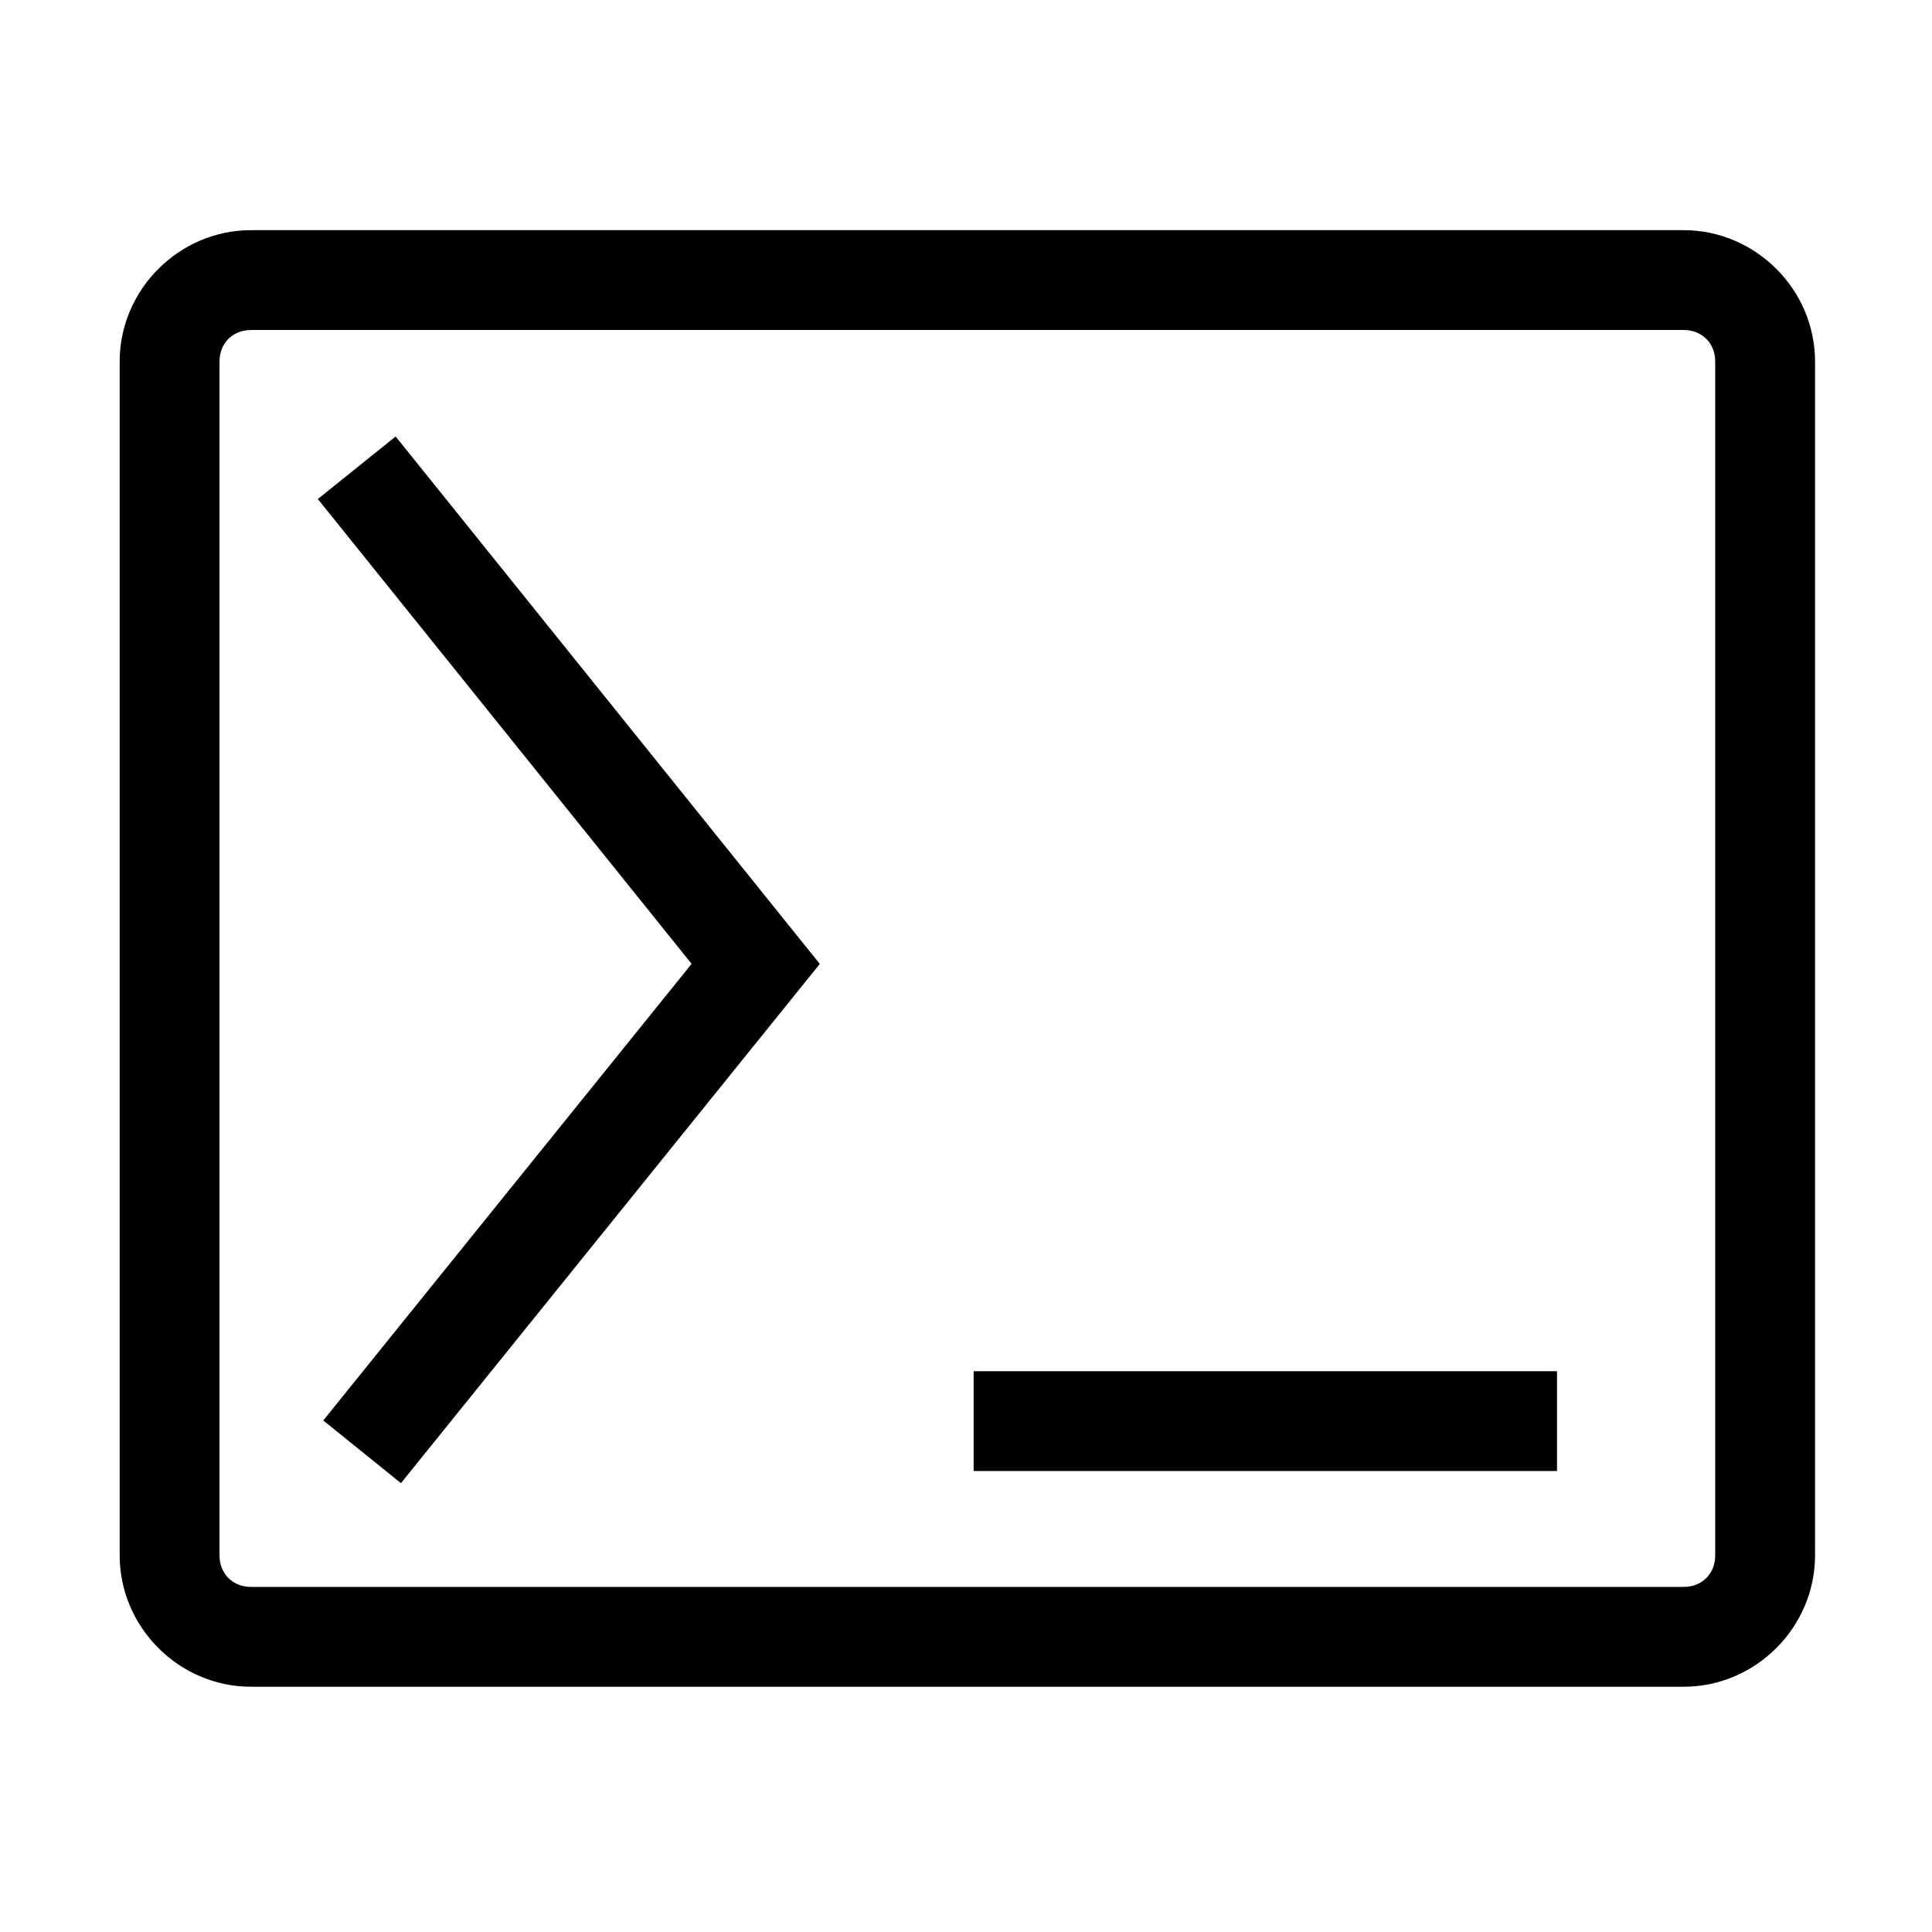
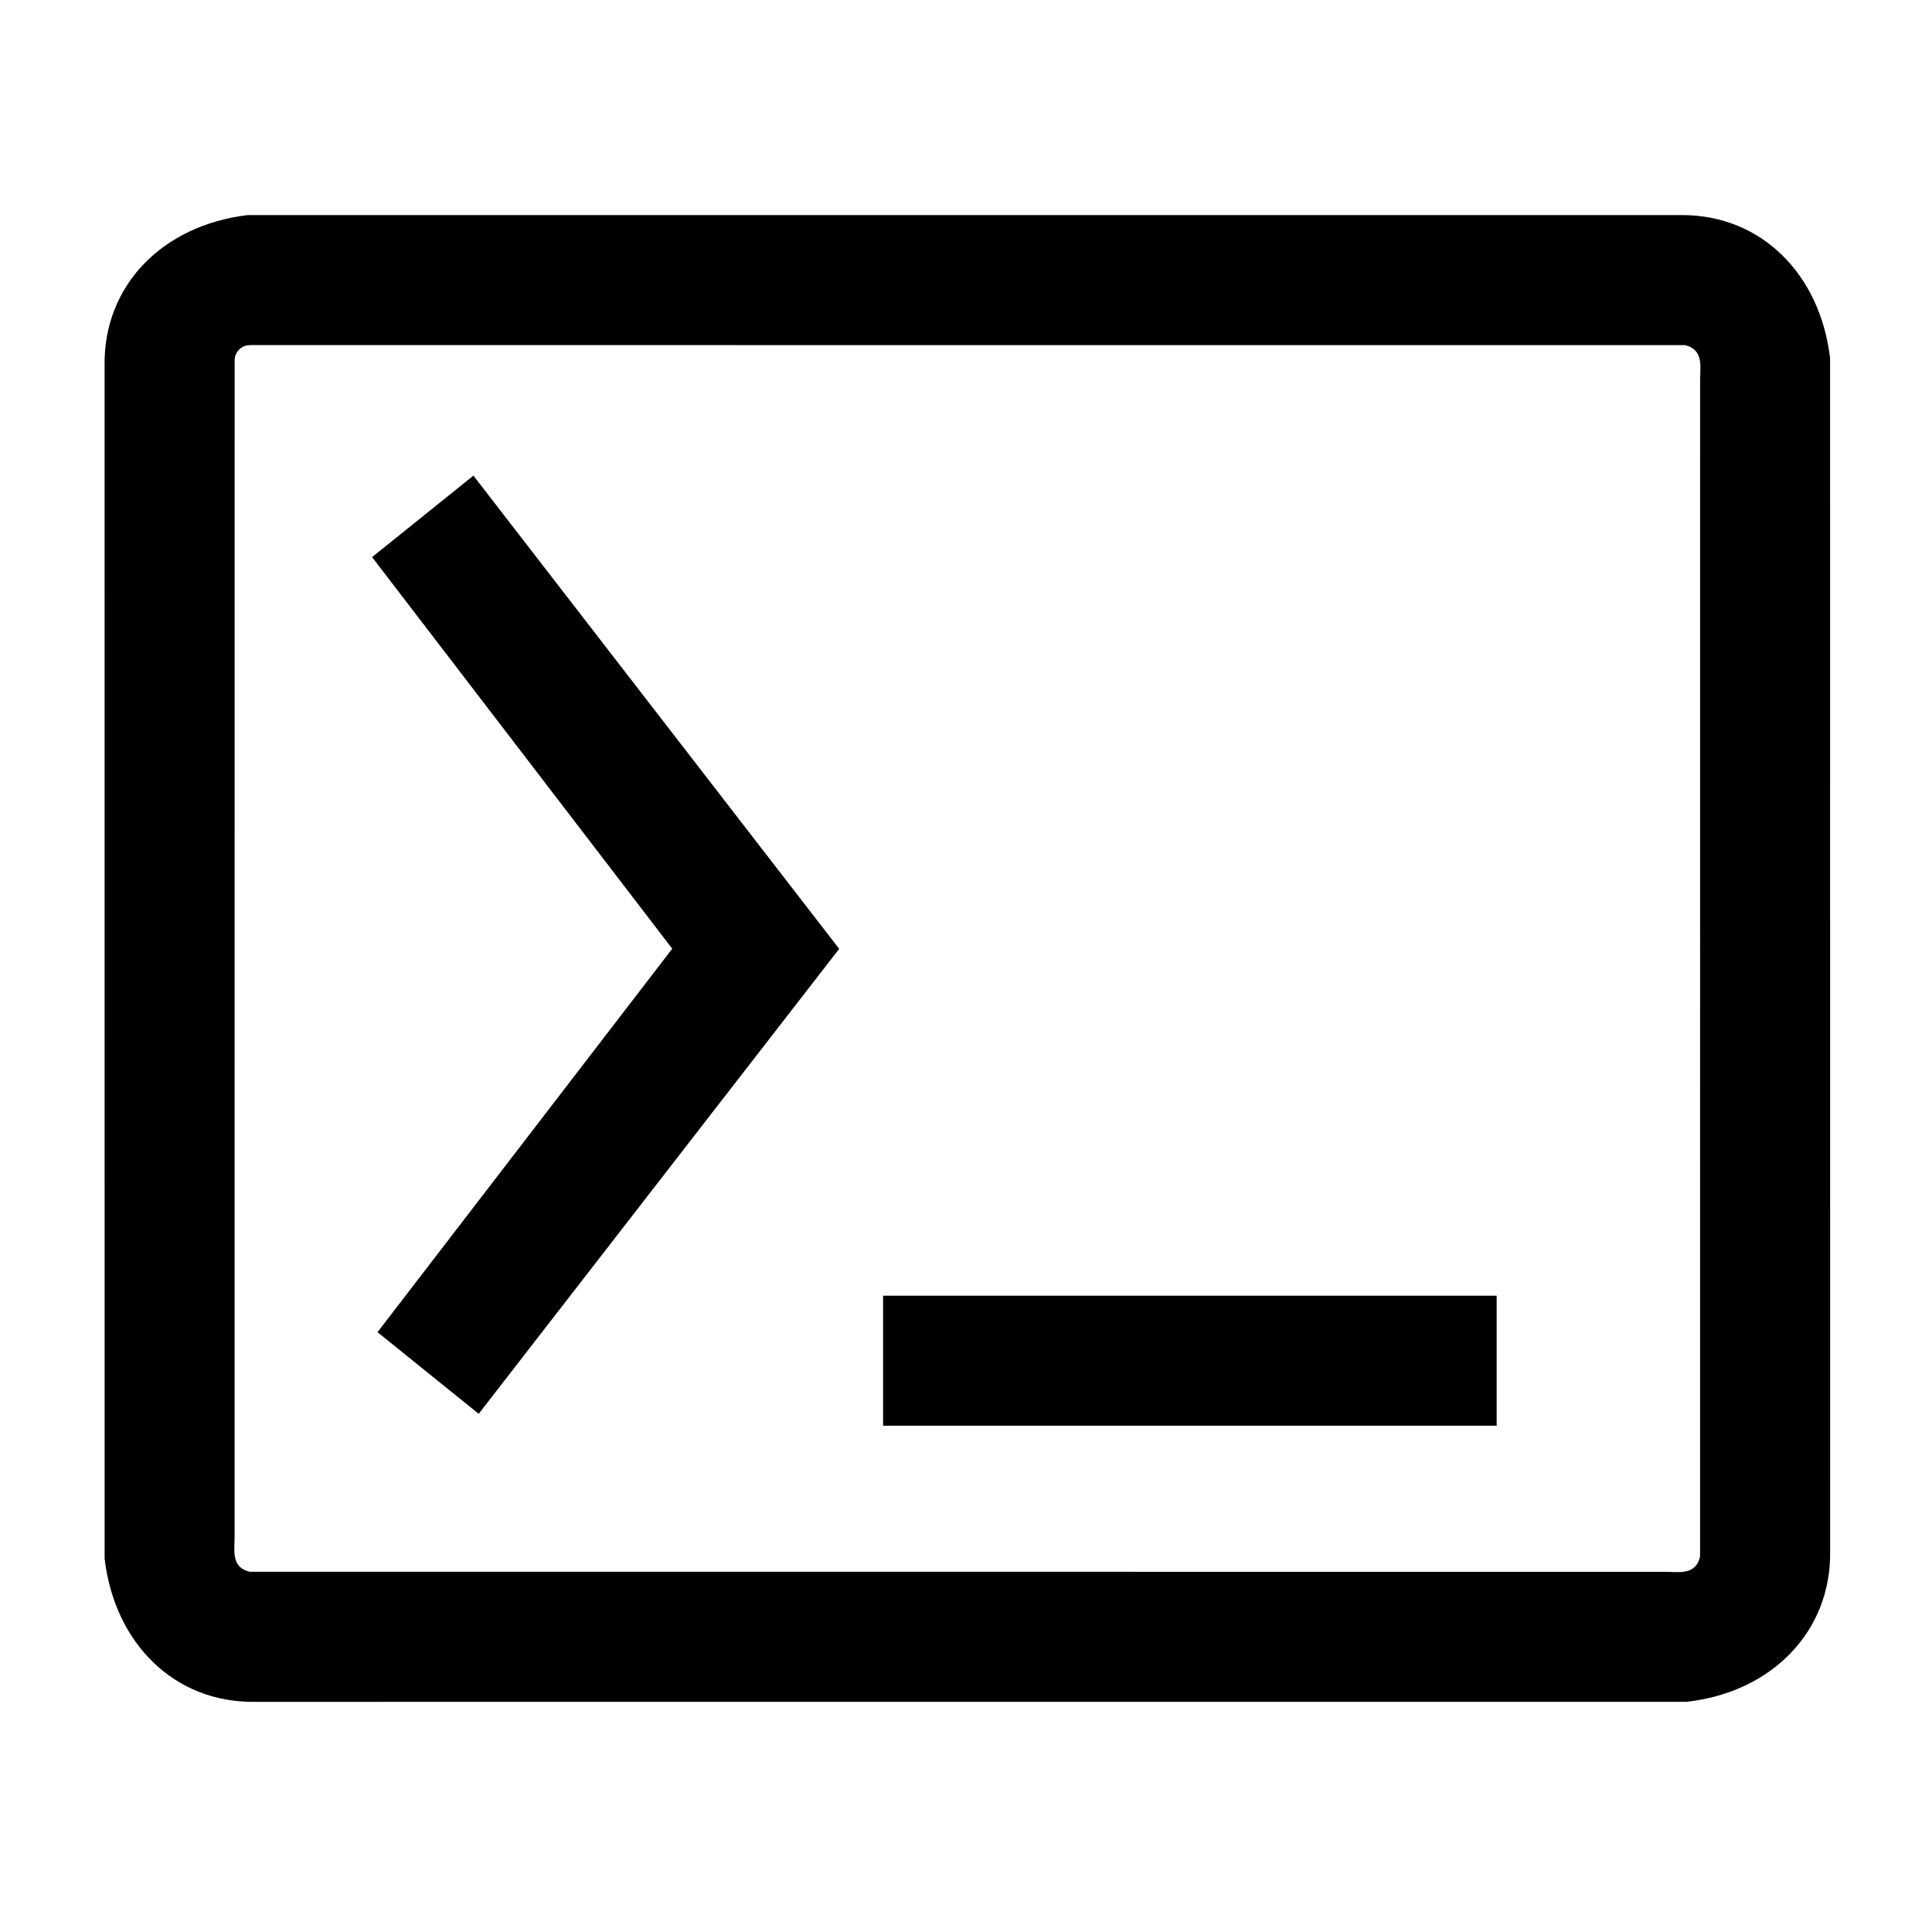
<svg xmlns="http://www.w3.org/2000/svg" viewBox="0 0 512 512">
-   <path d="m258.023 363.379v26.457h154.605v-26.457zm-153.174-247.707-20.617 16.578 8.291 10.309 90.762 112.867-89.313 110.719-8.305 10.295 20.592 16.611 8.307-10.297 102.689-127.303-104.115-129.471zm-38.332-54.676c-19.051 0-34.803 15.75-34.803 34.801v316.406c0 19.051 15.752 34.801 34.803 34.801h379.686c19.051 0 34.801-15.75 34.801-34.801v-316.406c0-19.051-15.75-34.801-34.801-34.801zm0 26.457h379.686c4.852 0 8.344 3.492 8.344 8.344v316.406c0 4.852-3.492 8.344-8.344 8.344h-379.686c-4.852 0-8.346-3.492-8.346-8.344v-316.406c0-4.852 3.494-8.344 8.346-8.344z" />
+   <path d="m445.803 56.996c-126.749.003-253.499-.007-380.248.012-22.53 2.719-38.159 18.672-37.84 39.889.004 105.393-.009 210.786.013 316.179 2.664 22.57 18.647 38.252 39.889 37.929 126.45-.003 252.901.007 379.351-.012 22.594-2.508 38.356-18.692 38.036-39.888-.001-105.391.009-210.782-.014-316.173-2.613-22.268-18.21-37.929-39.187-37.934zm-379.23 34.457c126.658.003 253.316-.007 379.973.012 5.242 1.27 3.904 6.062 4.001 10.023-.003 103.686.007 207.372-.012 311.058-1.271 5.242-6.062 3.904-10.023 4.001-124.779-.003-249.558.007-374.337-.012-5.218-1.26-3.903-5.98-4.003-9.923.003-103.719-.007-207.439.012-311.158.009-1.981 1.609-3.826 3.619-3.951.256-.035.512-.044.77-.05zm32.035 56.187 79.541 103.781-78.105 101.619 26.818 21.635 95.531-123.221-96.934-125.408zm135.416 230.195h162.605v-34.457h-162.605z" />
</svg>
